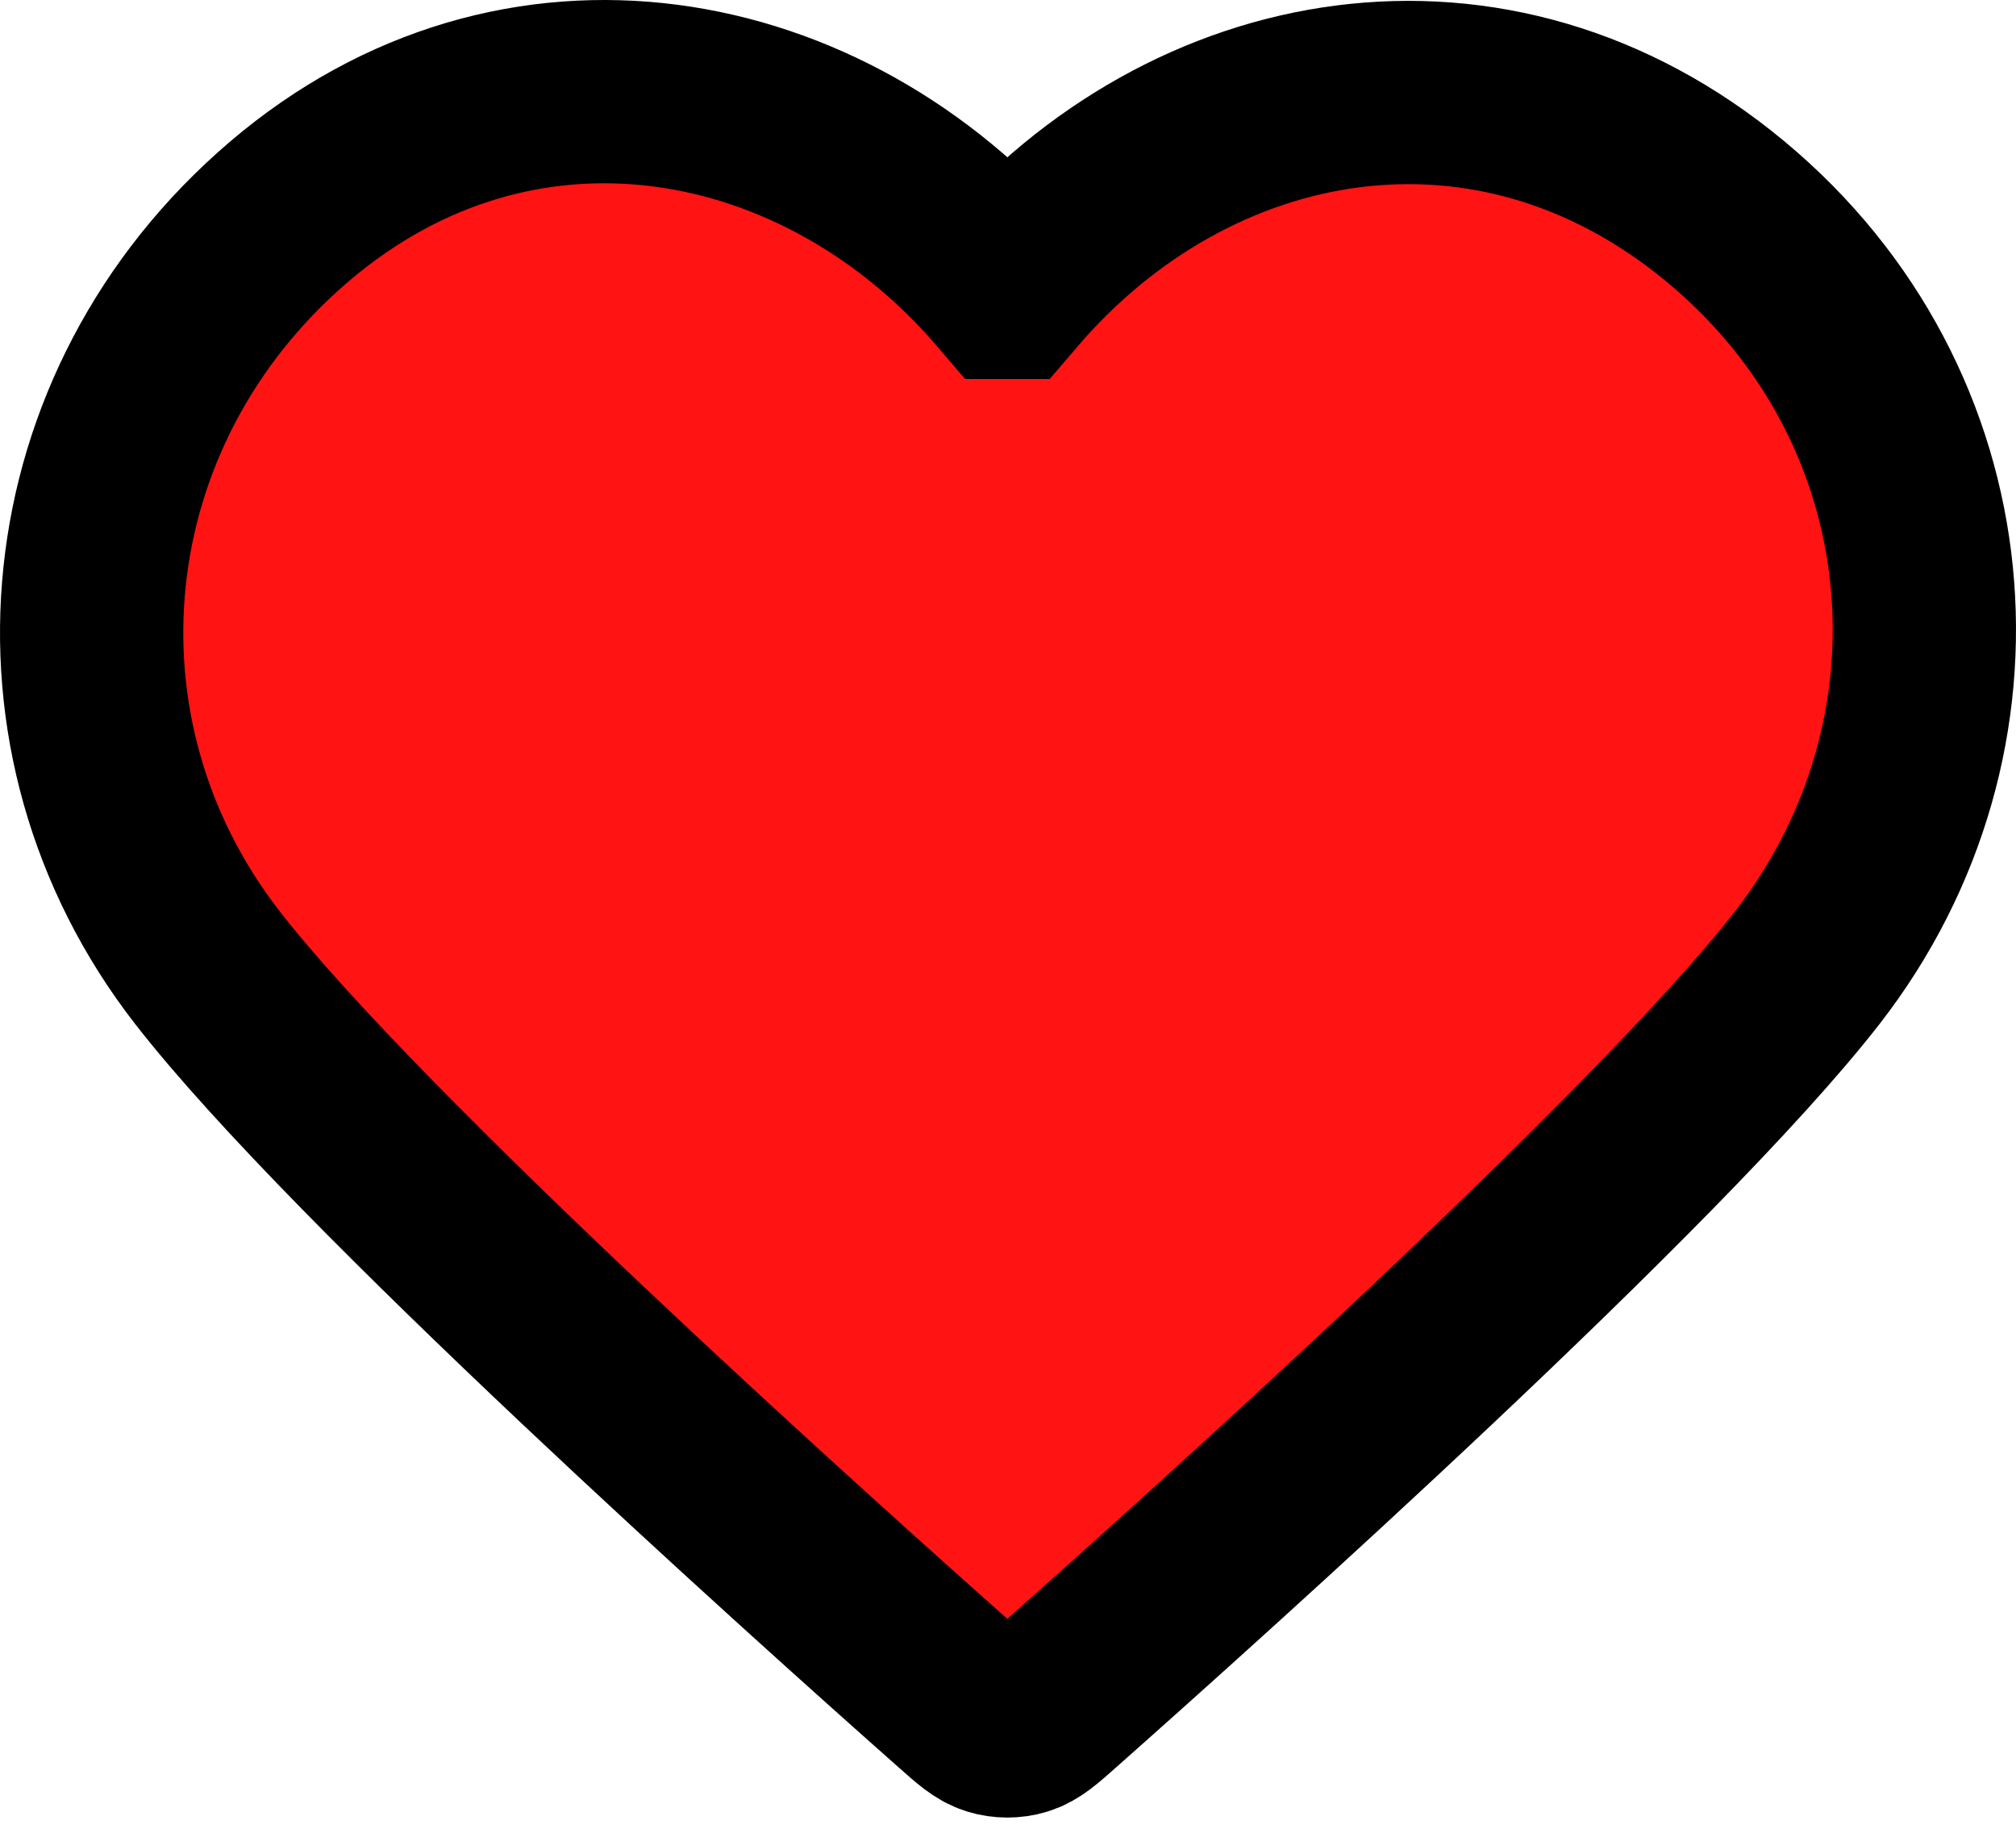
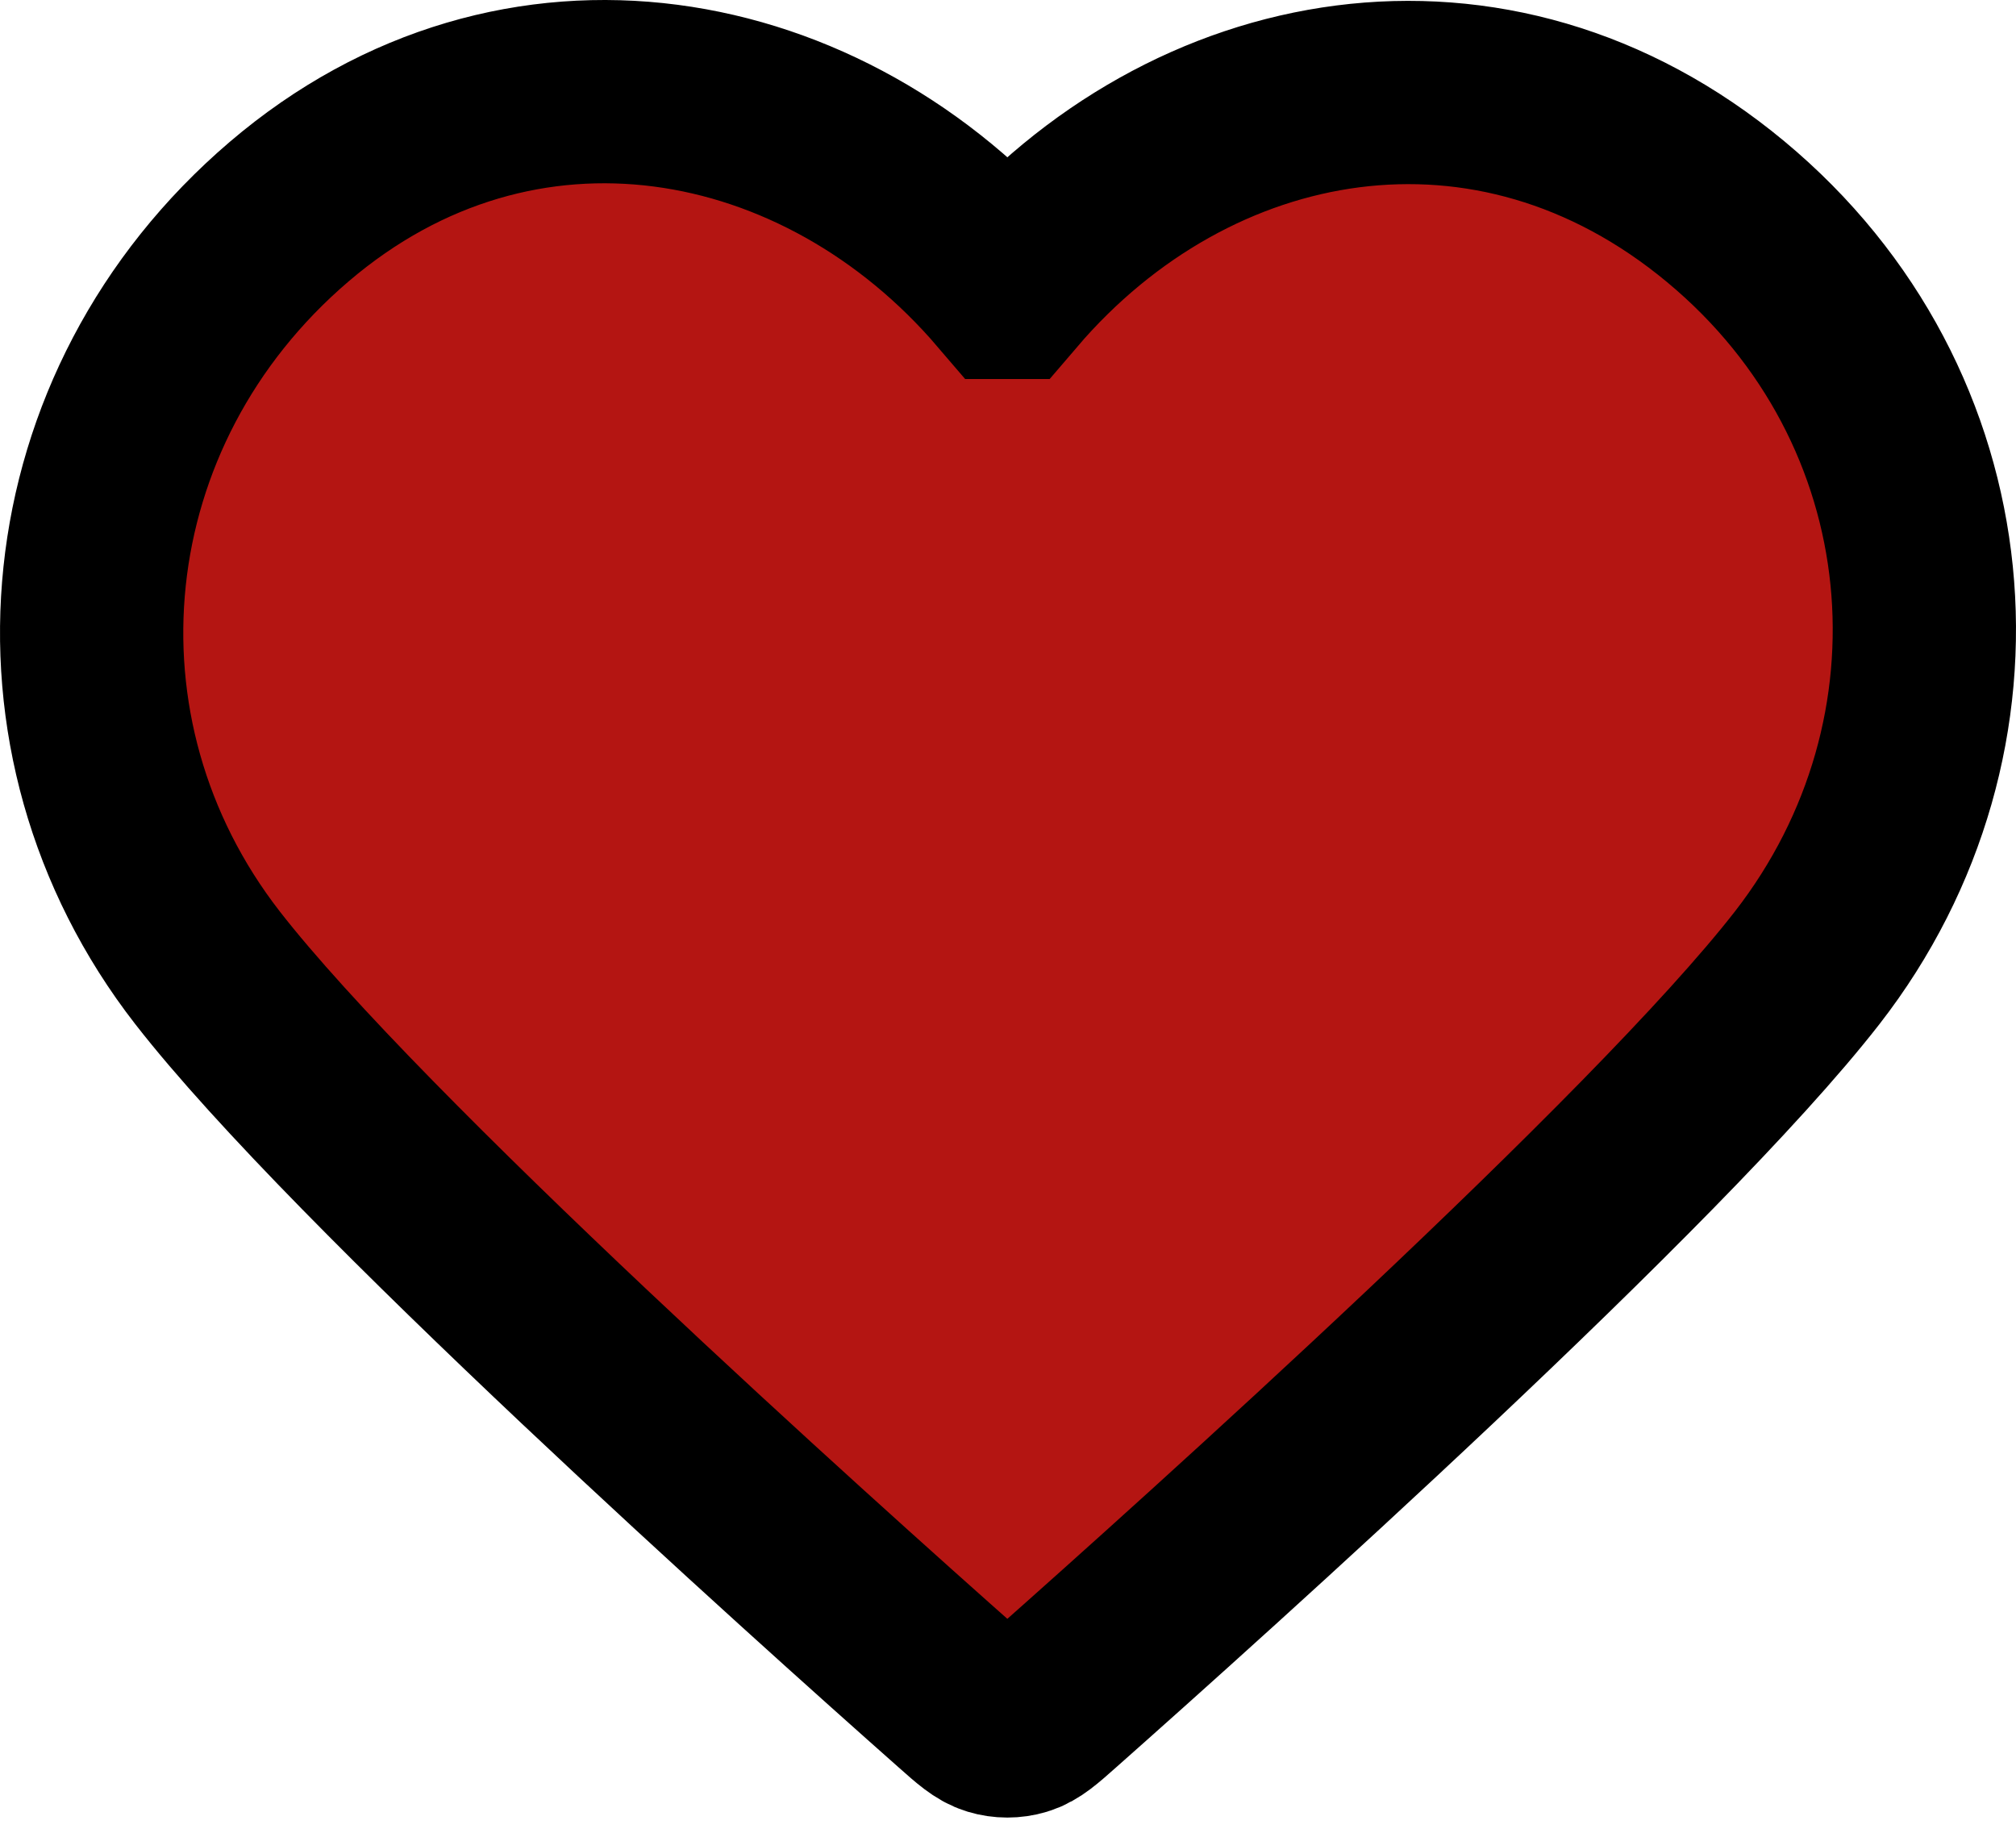
<svg xmlns="http://www.w3.org/2000/svg" viewBox="0 0 22 20">
-   <path d="M10.993,3.136C8.994.798,5.66.17,3.155,2.31.65,4.45.297,8.029,2.264,10.56c1.636,2.105,6.586,6.544,8.208,7.98.181.161.272.241.378.273.092.028.194.028.286,0,.106-.032.197-.112.378-.273,1.622-1.437,6.572-5.876,8.208-7.98,1.967-2.531,1.658-6.133-.89-8.25-2.548-2.118-5.839-1.512-7.838.826Z" style="fill:#ff1313;" />
+   <path d="M10.993,3.136C8.994.798,5.66.17,3.155,2.31.65,4.45.297,8.029,2.264,10.56c1.636,2.105,6.586,6.544,8.208,7.98.181.161.272.241.378.273.092.028.194.028.286,0,.106-.032.197-.112.378-.273,1.622-1.437,6.572-5.876,8.208-7.98,1.967-2.531,1.658-6.133-.89-8.25-2.548-2.118-5.839-1.512-7.838.826Z" style="fill:#b41512;" />
  <path d="M10.993,3.136C8.994.798,5.66.17,3.155,2.31.65,4.45.297,8.029,2.264,10.56c1.636,2.105,6.586,6.544,8.208,7.98.181.161.272.241.378.273.092.028.194.028.286,0,.106-.032.197-.112.378-.273,1.622-1.437,6.572-5.876,8.208-7.98,1.967-2.531,1.658-6.133-.89-8.25-2.548-2.118-5.839-1.512-7.838.826Z" style="fill:none; stroke:#000; stroke-linecap:round; stroke-width:2px;" />
</svg>
